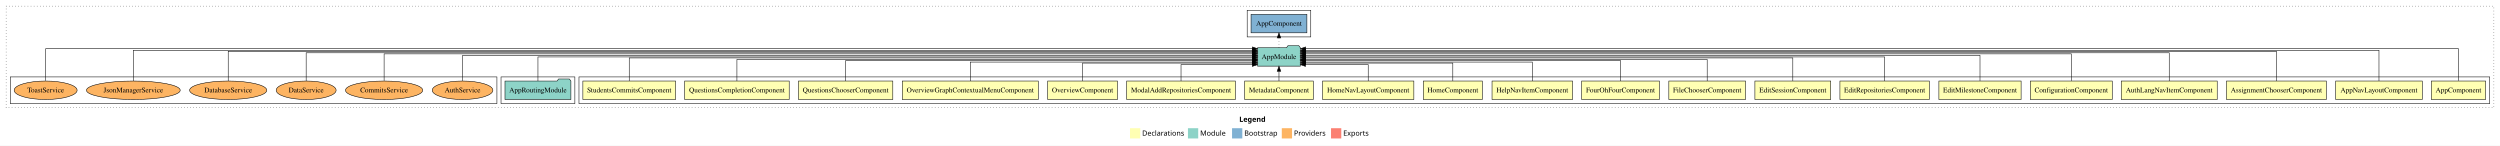
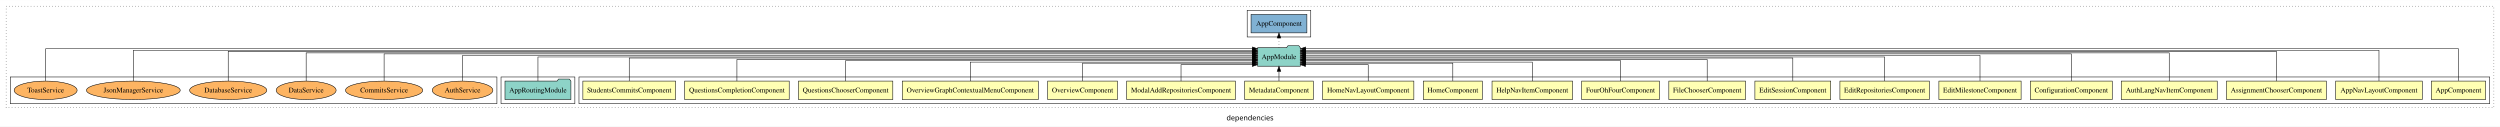
- <svg xmlns="http://www.w3.org/2000/svg" width="4875pt" height="284pt" viewBox="0.00 0.00 4875.00 284.00">
-   <g id="graph0" class="graph" transform="scale(1 1) rotate(0) translate(4 280)">
-     <polygon fill="white" stroke="transparent" points="-4,4 -4,-280 4871,-280 4871,4 -4,4" />
-     <text text-anchor="start" x="2412.51" y="-42.4" font-family="sans-serif" font-weight="bold" font-size="14.00">Legend</text>
-     <polygon fill="#ffffb3" stroke="transparent" points="2199.5,-10 2199.5,-30 2219.5,-30 2219.5,-10 2199.5,-10" />
-     <text text-anchor="start" x="2223.13" y="-15.4" font-family="sans-serif" font-size="14.00">  Declarations</text>
-     <polygon fill="#8dd3c7" stroke="transparent" points="2312.5,-10 2312.5,-30 2332.5,-30 2332.5,-10 2312.5,-10" />
-     <text text-anchor="start" x="2336.23" y="-15.4" font-family="sans-serif" font-size="14.00">  Module</text>
-     <polygon fill="#80b1d3" stroke="transparent" points="2398.5,-10 2398.5,-30 2418.5,-30 2418.5,-10 2398.5,-10" />
-     <text text-anchor="start" x="2422.28" y="-15.4" font-family="sans-serif" font-size="14.00">  Bootstrap</text>
-     <polygon fill="#fdb462" stroke="transparent" points="2495.5,-10 2495.5,-30 2515.5,-30 2515.5,-10 2495.5,-10" />
-     <text text-anchor="start" x="2519.17" y="-15.4" font-family="sans-serif" font-size="14.00">  Providers</text>
-     <polygon fill="#fb8072" stroke="transparent" points="2591.5,-10 2591.5,-30 2611.5,-30 2611.5,-10 2591.5,-10" />
-     <text text-anchor="start" x="2615.23" y="-15.4" font-family="sans-serif" font-size="14.00">  Exports</text>
+ <svg xmlns="http://www.w3.org/2000/svg" width="4875pt" height="247pt" viewBox="0.00 0.00 4875.00 246.80">
+   <g id="graph0" class="graph" transform="scale(1 1) rotate(0) translate(4 242.8)">
+     <polygon fill="white" stroke="transparent" points="-4,4 -4,-242.8 4871,-242.8 4871,4 -4,4" />
+     <text text-anchor="middle" x="2433.5" y="-8.2" font-family="sans-serif" font-size="14.00">dependencies</text>
    <g id="clust1" class="cluster">
-       <polygon fill="none" stroke="black" stroke-dasharray="1,5" points="8,-70 8,-268 4859,-268 4859,-70 8,-70" />
+       <polygon fill="none" stroke="black" stroke-dasharray="1,5" points="8,-32.8 8,-230.8 4859,-230.8 4859,-32.8 8,-32.8" />
    </g>
    <g id="clust2" class="cluster">
-       <polygon fill="none" stroke="black" points="1125,-78 1125,-130 4851,-130 4851,-78 1125,-78" />
+       <polygon fill="none" stroke="black" points="1125,-40.8 1125,-92.8 4851,-92.8 4851,-40.8 1125,-40.8" />
    </g>
    <g id="clust23" class="cluster">
-       <polygon fill="none" stroke="black" points="973,-78 973,-130 1117,-130 1117,-78 973,-78" />
+       <polygon fill="none" stroke="black" points="973,-40.8 973,-92.8 1117,-92.8 1117,-40.8 973,-40.8" />
    </g>
    <g id="clust25" class="cluster">
-       <polygon fill="none" stroke="black" points="2428,-208 2428,-260 2552,-260 2552,-208 2428,-208" />
+       <polygon fill="none" stroke="black" points="2428,-170.8 2428,-222.8 2552,-222.8 2552,-170.8 2428,-170.8" />
    </g>
    <g id="clust26" class="cluster">
-       <polygon fill="none" stroke="black" points="16,-78 16,-130 965,-130 965,-78 16,-78" />
+       <polygon fill="none" stroke="black" points="16,-40.8 16,-92.8 965,-92.8 965,-40.8 16,-40.8" />
    </g>
    <g id="node1" class="node">
-       <polygon fill="#ffffb3" stroke="black" points="4842.94,-122 4737.06,-122 4737.06,-86 4842.94,-86 4842.94,-122" />
-       <text text-anchor="middle" x="4790" y="-99.8" font-family="Times,serif" font-size="14.00">AppComponent</text>
+       <polygon fill="#ffffb3" stroke="black" points="4842.94,-84.8 4737.06,-84.8 4737.06,-48.8 4842.94,-48.8 4842.94,-84.8" />
+       <text text-anchor="middle" x="4790" y="-62.6" font-family="Times,serif" font-size="14.00">AppComponent</text>
    </g>
    <g id="node21" class="node">
-       <polygon fill="#8dd3c7" stroke="black" points="2531.66,-187 2528.66,-191 2507.66,-191 2504.66,-187 2448.34,-187 2448.34,-151 2531.66,-151 2531.66,-187" />
-       <text text-anchor="middle" x="2490" y="-164.8" font-family="Times,serif" font-size="14.00">AppModule</text>
+       <polygon fill="#8dd3c7" stroke="black" points="2531.66,-149.8 2528.66,-153.8 2507.66,-153.8 2504.66,-149.8 2448.34,-149.8 2448.34,-113.8 2531.66,-113.8 2531.66,-149.8" />
+       <text text-anchor="middle" x="2490" y="-127.6" font-family="Times,serif" font-size="14.00">AppModule</text>
    </g>
    <g id="edge1" class="edge">
-       <path fill="none" stroke="black" d="M4790,-122.38C4790,-146.28 4790,-185 4790,-185 4790,-185 2541.88,-185 2541.88,-185" />
-       <polygon fill="black" stroke="black" points="2541.88,-181.5 2531.88,-185 2541.88,-188.5 2541.88,-181.5" />
+       <path fill="none" stroke="black" d="M4790,-85.18C4790,-109.08 4790,-147.8 4790,-147.8 4790,-147.8 2541.88,-147.8 2541.88,-147.8" />
+       <polygon fill="black" stroke="black" points="2541.88,-144.3 2531.88,-147.8 2541.88,-151.3 2541.88,-144.3" />
    </g>
    <g id="node2" class="node">
-       <polygon fill="#ffffb3" stroke="black" points="4719.42,-122 4550.58,-122 4550.58,-86 4719.42,-86 4719.42,-122" />
-       <text text-anchor="middle" x="4635" y="-99.8" font-family="Times,serif" font-size="14.00">AppNavLayoutComponent</text>
+       <polygon fill="#ffffb3" stroke="black" points="4719.42,-84.8 4550.58,-84.8 4550.58,-48.8 4719.42,-48.8 4719.42,-84.8" />
+       <text text-anchor="middle" x="4635" y="-62.6" font-family="Times,serif" font-size="14.00">AppNavLayoutComponent</text>
    </g>
    <g id="edge2" class="edge">
-       <path fill="none" stroke="black" d="M4635,-122.09C4635,-145.13 4635,-182 4635,-182 4635,-182 2541.89,-182 2541.89,-182" />
-       <polygon fill="black" stroke="black" points="2541.89,-178.5 2531.89,-182 2541.89,-185.5 2541.89,-178.5" />
+       <path fill="none" stroke="black" d="M4635,-84.89C4635,-107.93 4635,-144.8 4635,-144.8 4635,-144.8 2541.89,-144.8 2541.89,-144.8" />
+       <polygon fill="black" stroke="black" points="2541.89,-141.3 2531.89,-144.8 2541.89,-148.3 2541.89,-141.3" />
    </g>
    <g id="node3" class="node">
-       <polygon fill="#ffffb3" stroke="black" points="4532.37,-122 4337.63,-122 4337.63,-86 4532.37,-86 4532.37,-122" />
-       <text text-anchor="middle" x="4435" y="-99.8" font-family="Times,serif" font-size="14.00">AssignmentChooserComponent</text>
+       <polygon fill="#ffffb3" stroke="black" points="4532.38,-84.8 4337.62,-84.8 4337.62,-48.8 4532.38,-48.8 4532.38,-84.8" />
+       <text text-anchor="middle" x="4435" y="-62.6" font-family="Times,serif" font-size="14.00">AssignmentChooserComponent</text>
    </g>
    <g id="edge3" class="edge">
-       <path fill="none" stroke="black" d="M4435,-122.01C4435,-144.49 4435,-180 4435,-180 4435,-180 2541.98,-180 2541.98,-180" />
-       <polygon fill="black" stroke="black" points="2541.98,-176.5 2531.98,-180 2541.98,-183.5 2541.98,-176.5" />
+       <path fill="none" stroke="black" d="M4435,-84.81C4435,-107.29 4435,-142.8 4435,-142.8 4435,-142.8 2541.98,-142.8 2541.98,-142.8" />
+       <polygon fill="black" stroke="black" points="2541.98,-139.3 2531.98,-142.8 2541.98,-146.3 2541.98,-139.3" />
    </g>
    <g id="node4" class="node">
-       <polygon fill="#ffffb3" stroke="black" points="4319.57,-122 4132.43,-122 4132.43,-86 4319.57,-86 4319.57,-122" />
-       <text text-anchor="middle" x="4226" y="-99.8" font-family="Times,serif" font-size="14.00">AuthLangNavItemComponent</text>
+       <polygon fill="#ffffb3" stroke="black" points="4319.58,-84.8 4132.42,-84.8 4132.42,-48.8 4319.58,-48.8 4319.58,-84.8" />
+       <text text-anchor="middle" x="4226" y="-62.6" font-family="Times,serif" font-size="14.00">AuthLangNavItemComponent</text>
    </g>
    <g id="edge4" class="edge">
-       <path fill="none" stroke="black" d="M4226,-122.04C4226,-143.66 4226,-177 4226,-177 4226,-177 2542.05,-177 2542.05,-177" />
-       <polygon fill="black" stroke="black" points="2542.05,-173.5 2532.05,-177 2542.05,-180.5 2542.05,-173.5" />
+       <path fill="none" stroke="black" d="M4226,-84.84C4226,-106.46 4226,-139.8 4226,-139.8 4226,-139.8 2542.05,-139.8 2542.05,-139.8" />
+       <polygon fill="black" stroke="black" points="2542.05,-136.3 2532.05,-139.8 2542.05,-143.3 2542.05,-136.3" />
    </g>
    <g id="node5" class="node">
-       <polygon fill="#ffffb3" stroke="black" points="4114.88,-122 3955.12,-122 3955.12,-86 4114.88,-86 4114.88,-122" />
-       <text text-anchor="middle" x="4035" y="-99.8" font-family="Times,serif" font-size="14.00">ConfigurationComponent</text>
+       <polygon fill="#ffffb3" stroke="black" points="4114.88,-84.8 3955.12,-84.8 3955.12,-48.8 4114.88,-48.8 4114.88,-84.8" />
+       <text text-anchor="middle" x="4035" y="-62.6" font-family="Times,serif" font-size="14.00">ConfigurationComponent</text>
    </g>
    <g id="edge5" class="edge">
-       <path fill="none" stroke="black" d="M4035,-122.28C4035,-143.32 4035,-175 4035,-175 4035,-175 2541.72,-175 2541.72,-175" />
-       <polygon fill="black" stroke="black" points="2541.72,-171.5 2531.72,-175 2541.72,-178.5 2541.72,-171.5" />
+       <path fill="none" stroke="black" d="M4035,-85.08C4035,-106.12 4035,-137.8 4035,-137.8 4035,-137.8 2541.72,-137.8 2541.72,-137.8" />
+       <polygon fill="black" stroke="black" points="2541.72,-134.3 2531.72,-137.8 2541.72,-141.3 2541.72,-134.3" />
    </g>
    <g id="node6" class="node">
-       <polygon fill="#ffffb3" stroke="black" points="3937.16,-122 3776.84,-122 3776.84,-86 3937.16,-86 3937.16,-122" />
-       <text text-anchor="middle" x="3857" y="-99.8" font-family="Times,serif" font-size="14.00">EditMilestoneComponent</text>
+       <polygon fill="#ffffb3" stroke="black" points="3937.16,-84.8 3776.84,-84.8 3776.84,-48.8 3937.16,-48.8 3937.16,-84.8" />
+       <text text-anchor="middle" x="3857" y="-62.6" font-family="Times,serif" font-size="14.00">EditMilestoneComponent</text>
    </g>
    <g id="edge6" class="edge">
-       <path fill="none" stroke="black" d="M3857,-122.22C3857,-142.37 3857,-172 3857,-172 3857,-172 2541.66,-172 2541.66,-172" />
-       <polygon fill="black" stroke="black" points="2541.66,-168.5 2531.66,-172 2541.66,-175.5 2541.66,-168.5" />
+       <path fill="none" stroke="black" d="M3857,-85.02C3857,-105.17 3857,-134.8 3857,-134.8 3857,-134.8 2542.03,-134.8 2542.03,-134.8" />
+       <polygon fill="black" stroke="black" points="2542.03,-131.3 2532.03,-134.8 2542.03,-138.3 2542.03,-131.3" />
    </g>
    <g id="node7" class="node">
-       <polygon fill="#ffffb3" stroke="black" points="3758.15,-122 3583.85,-122 3583.85,-86 3758.15,-86 3758.15,-122" />
-       <text text-anchor="middle" x="3671" y="-99.8" font-family="Times,serif" font-size="14.00">EditRepositoriesComponent</text>
+       <polygon fill="#ffffb3" stroke="black" points="3758.16,-84.8 3583.84,-84.8 3583.84,-48.8 3758.16,-48.8 3758.16,-84.8" />
+       <text text-anchor="middle" x="3671" y="-62.6" font-family="Times,serif" font-size="14.00">EditRepositoriesComponent</text>
    </g>
    <g id="edge7" class="edge">
-       <path fill="none" stroke="black" d="M3671,-122.11C3671,-141.34 3671,-169 3671,-169 3671,-169 2541.69,-169 2541.69,-169" />
-       <polygon fill="black" stroke="black" points="2541.69,-165.5 2531.69,-169 2541.69,-172.5 2541.69,-165.5" />
+       <path fill="none" stroke="black" d="M3671,-84.91C3671,-104.14 3671,-131.8 3671,-131.8 3671,-131.8 2541.69,-131.8 2541.69,-131.8" />
+       <polygon fill="black" stroke="black" points="2541.69,-128.3 2531.69,-131.8 2541.69,-135.3 2541.69,-128.3" />
    </g>
    <g id="node8" class="node">
-       <polygon fill="#ffffb3" stroke="black" points="3565.94,-122 3418.06,-122 3418.06,-86 3565.94,-86 3565.94,-122" />
-       <text text-anchor="middle" x="3492" y="-99.8" font-family="Times,serif" font-size="14.00">EditSessionComponent</text>
+       <polygon fill="#ffffb3" stroke="black" points="3565.95,-84.8 3418.05,-84.8 3418.05,-48.8 3565.95,-48.8 3565.95,-84.8" />
+       <text text-anchor="middle" x="3492" y="-62.6" font-family="Times,serif" font-size="14.00">EditSessionComponent</text>
    </g>
    <g id="edge8" class="edge">
-       <path fill="none" stroke="black" d="M3492,-122.22C3492,-140.83 3492,-167 3492,-167 3492,-167 2541.78,-167 2541.78,-167" />
-       <polygon fill="black" stroke="black" points="2541.78,-163.5 2531.78,-167 2541.78,-170.5 2541.78,-163.5" />
+       <path fill="none" stroke="black" d="M3492,-85.02C3492,-103.63 3492,-129.8 3492,-129.8 3492,-129.8 2541.78,-129.8 2541.78,-129.8" />
+       <polygon fill="black" stroke="black" points="2541.78,-126.3 2531.78,-129.8 2541.78,-133.3 2541.78,-126.3" />
    </g>
    <g id="node9" class="node">
-       <polygon fill="#ffffb3" stroke="black" points="3399.77,-122 3250.23,-122 3250.23,-86 3399.77,-86 3399.77,-122" />
-       <text text-anchor="middle" x="3325" y="-99.8" font-family="Times,serif" font-size="14.00">FileChooserComponent</text>
+       <polygon fill="#ffffb3" stroke="black" points="3399.77,-84.8 3250.23,-84.8 3250.23,-48.8 3399.77,-48.8 3399.77,-84.8" />
+       <text text-anchor="middle" x="3325" y="-62.6" font-family="Times,serif" font-size="14.00">FileChooserComponent</text>
    </g>
    <g id="edge9" class="edge">
-       <path fill="none" stroke="black" d="M3325,-122C3325,-139.68 3325,-164 3325,-164 3325,-164 2541.69,-164 2541.69,-164" />
-       <polygon fill="black" stroke="black" points="2541.69,-160.5 2531.69,-164 2541.69,-167.5 2541.69,-160.5" />
+       <path fill="none" stroke="black" d="M3325,-84.8C3325,-102.48 3325,-126.8 3325,-126.8 3325,-126.8 2541.69,-126.8 2541.69,-126.8" />
+       <polygon fill="black" stroke="black" points="2541.69,-123.3 2531.69,-126.8 2541.69,-130.3 2541.69,-123.3" />
    </g>
    <g id="node10" class="node">
-       <polygon fill="#ffffb3" stroke="black" points="3231.83,-122 3080.17,-122 3080.17,-86 3231.83,-86 3231.83,-122" />
-       <text text-anchor="middle" x="3156" y="-99.8" font-family="Times,serif" font-size="14.00">FourOhFourComponent</text>
+       <polygon fill="#ffffb3" stroke="black" points="3231.84,-84.8 3080.16,-84.8 3080.16,-48.8 3231.84,-48.8 3231.84,-84.8" />
+       <text text-anchor="middle" x="3156" y="-62.6" font-family="Times,serif" font-size="14.00">FourOhFourComponent</text>
    </g>
    <g id="edge10" class="edge">
-       <path fill="none" stroke="black" d="M3156,-122.03C3156,-139.06 3156,-162 3156,-162 3156,-162 2541.66,-162 2541.66,-162" />
-       <polygon fill="black" stroke="black" points="2541.66,-158.5 2531.66,-162 2541.66,-165.5 2541.66,-158.5" />
+       <path fill="none" stroke="black" d="M3156,-84.83C3156,-101.86 3156,-124.8 3156,-124.8 3156,-124.8 2541.91,-124.8 2541.91,-124.8" />
+       <polygon fill="black" stroke="black" points="2541.91,-121.3 2531.91,-124.8 2541.91,-128.3 2541.91,-121.3" />
    </g>
    <g id="node11" class="node">
-       <polygon fill="#ffffb3" stroke="black" points="3062.52,-122 2905.48,-122 2905.48,-86 3062.52,-86 3062.52,-122" />
-       <text text-anchor="middle" x="2984" y="-99.8" font-family="Times,serif" font-size="14.00">HelpNavItemComponent</text>
+       <polygon fill="#ffffb3" stroke="black" points="3062.53,-84.8 2905.47,-84.8 2905.47,-48.8 3062.53,-48.8 3062.53,-84.8" />
+       <text text-anchor="middle" x="2984" y="-62.6" font-family="Times,serif" font-size="14.00">HelpNavItemComponent</text>
    </g>
    <g id="edge11" class="edge">
-       <path fill="none" stroke="black" d="M2984,-122.01C2984,-138.05 2984,-159 2984,-159 2984,-159 2541.69,-159 2541.69,-159" />
-       <polygon fill="black" stroke="black" points="2541.69,-155.5 2531.69,-159 2541.69,-162.5 2541.69,-155.5" />
+       <path fill="none" stroke="black" d="M2984,-84.81C2984,-100.85 2984,-121.8 2984,-121.8 2984,-121.8 2541.69,-121.8 2541.69,-121.8" />
+       <polygon fill="black" stroke="black" points="2541.69,-118.3 2531.69,-121.8 2541.69,-125.3 2541.69,-118.3" />
    </g>
    <g id="node12" class="node">
-       <polygon fill="#ffffb3" stroke="black" points="2886.55,-122 2771.45,-122 2771.45,-86 2886.55,-86 2886.55,-122" />
-       <text text-anchor="middle" x="2829" y="-99.8" font-family="Times,serif" font-size="14.00">HomeComponent</text>
+       <polygon fill="#ffffb3" stroke="black" points="2886.55,-84.8 2771.45,-84.8 2771.45,-48.8 2886.55,-48.8 2886.55,-84.8" />
+       <text text-anchor="middle" x="2829" y="-62.6" font-family="Times,serif" font-size="14.00">HomeComponent</text>
    </g>
    <g id="edge12" class="edge">
-       <path fill="none" stroke="black" d="M2829,-122.24C2829,-137.57 2829,-157 2829,-157 2829,-157 2541.91,-157 2541.91,-157" />
-       <polygon fill="black" stroke="black" points="2541.91,-153.5 2531.91,-157 2541.91,-160.5 2541.91,-153.5" />
+       <path fill="none" stroke="black" d="M2829,-85.04C2829,-100.37 2829,-119.8 2829,-119.8 2829,-119.8 2541.91,-119.8 2541.91,-119.8" />
+       <polygon fill="black" stroke="black" points="2541.91,-116.3 2531.91,-119.8 2541.91,-123.3 2541.91,-116.3" />
    </g>
    <g id="node13" class="node">
-       <polygon fill="#ffffb3" stroke="black" points="2753.02,-122 2574.98,-122 2574.98,-86 2753.02,-86 2753.02,-122" />
-       <text text-anchor="middle" x="2664" y="-99.8" font-family="Times,serif" font-size="14.00">HomeNavLayoutComponent</text>
+       <polygon fill="#ffffb3" stroke="black" points="2753.03,-84.8 2574.97,-84.8 2574.97,-48.8 2753.03,-48.8 2753.03,-84.8" />
+       <text text-anchor="middle" x="2664" y="-62.6" font-family="Times,serif" font-size="14.00">HomeNavLayoutComponent</text>
    </g>
    <g id="edge13" class="edge">
-       <path fill="none" stroke="black" d="M2664,-122.05C2664,-136.37 2664,-154 2664,-154 2664,-154 2541.68,-154 2541.68,-154" />
-       <polygon fill="black" stroke="black" points="2541.68,-150.5 2531.68,-154 2541.68,-157.5 2541.68,-150.5" />
+       <path fill="none" stroke="black" d="M2664,-84.85C2664,-99.17 2664,-116.8 2664,-116.8 2664,-116.8 2541.68,-116.8 2541.68,-116.8" />
+       <polygon fill="black" stroke="black" points="2541.68,-113.3 2531.68,-116.8 2541.68,-120.3 2541.68,-113.3" />
    </g>
    <g id="node14" class="node">
-       <polygon fill="#ffffb3" stroke="black" points="2556.92,-122 2423.08,-122 2423.08,-86 2556.92,-86 2556.92,-122" />
-       <text text-anchor="middle" x="2490" y="-99.8" font-family="Times,serif" font-size="14.00">MetadataComponent</text>
+       <polygon fill="#ffffb3" stroke="black" points="2556.91,-84.8 2423.09,-84.8 2423.09,-48.8 2556.91,-48.8 2556.91,-84.8" />
+       <text text-anchor="middle" x="2490" y="-62.6" font-family="Times,serif" font-size="14.00">MetadataComponent</text>
    </g>
    <g id="edge14" class="edge">
-       <path fill="none" stroke="black" d="M2490,-122.11C2490,-122.11 2490,-140.99 2490,-140.99" />
-       <polygon fill="black" stroke="black" points="2486.5,-140.99 2490,-150.99 2493.5,-140.99 2486.5,-140.99" />
+       <path fill="none" stroke="black" d="M2490,-84.91C2490,-84.91 2490,-103.79 2490,-103.79" />
+       <polygon fill="black" stroke="black" points="2486.5,-103.79 2490,-113.79 2493.5,-103.79 2486.5,-103.79" />
    </g>
    <g id="node15" class="node">
-       <polygon fill="#ffffb3" stroke="black" points="2404.98,-122 2193.02,-122 2193.02,-86 2404.98,-86 2404.98,-122" />
-       <text text-anchor="middle" x="2299" y="-99.8" font-family="Times,serif" font-size="14.00">ModalAddRepositoriesComponent</text>
+       <polygon fill="#ffffb3" stroke="black" points="2404.99,-84.8 2193.01,-84.8 2193.01,-48.8 2404.99,-48.8 2404.99,-84.8" />
+       <text text-anchor="middle" x="2299" y="-62.6" font-family="Times,serif" font-size="14.00">ModalAddRepositoriesComponent</text>
    </g>
    <g id="edge15" class="edge">
-       <path fill="none" stroke="black" d="M2299,-122.05C2299,-136.37 2299,-154 2299,-154 2299,-154 2438.08,-154 2438.08,-154" />
-       <polygon fill="black" stroke="black" points="2438.08,-157.5 2448.08,-154 2438.08,-150.5 2438.08,-157.5" />
+       <path fill="none" stroke="black" d="M2299,-84.85C2299,-99.17 2299,-116.8 2299,-116.8 2299,-116.8 2438.08,-116.8 2438.08,-116.8" />
+       <polygon fill="black" stroke="black" points="2438.08,-120.3 2448.08,-116.8 2438.08,-113.3 2438.08,-120.3" />
    </g>
    <g id="node16" class="node">
-       <polygon fill="#ffffb3" stroke="black" points="2175.03,-122 2038.97,-122 2038.97,-86 2175.03,-86 2175.03,-122" />
-       <text text-anchor="middle" x="2107" y="-99.8" font-family="Times,serif" font-size="14.00">OverviewComponent</text>
+       <polygon fill="#ffffb3" stroke="black" points="2175.03,-84.8 2038.97,-84.8 2038.97,-48.8 2175.03,-48.8 2175.03,-84.8" />
+       <text text-anchor="middle" x="2107" y="-62.6" font-family="Times,serif" font-size="14.00">OverviewComponent</text>
    </g>
    <g id="edge16" class="edge">
-       <path fill="none" stroke="black" d="M2107,-122.24C2107,-137.57 2107,-157 2107,-157 2107,-157 2438.28,-157 2438.28,-157" />
-       <polygon fill="black" stroke="black" points="2438.28,-160.5 2448.28,-157 2438.28,-153.5 2438.28,-160.5" />
+       <path fill="none" stroke="black" d="M2107,-85.04C2107,-100.37 2107,-119.8 2107,-119.8 2107,-119.8 2438.28,-119.8 2438.28,-119.8" />
+       <polygon fill="black" stroke="black" points="2438.28,-123.3 2448.28,-119.8 2438.28,-116.3 2438.28,-123.3" />
    </g>
    <g id="node17" class="node">
-       <polygon fill="#ffffb3" stroke="black" points="2020.6,-122 1755.4,-122 1755.4,-86 2020.6,-86 2020.6,-122" />
-       <text text-anchor="middle" x="1888" y="-99.8" font-family="Times,serif" font-size="14.00">OverviewGraphContextualMenuComponent</text>
+       <polygon fill="#ffffb3" stroke="black" points="2020.61,-84.8 1755.39,-84.8 1755.39,-48.8 2020.61,-48.8 2020.61,-84.8" />
+       <text text-anchor="middle" x="1888" y="-62.6" font-family="Times,serif" font-size="14.00">OverviewGraphContextualMenuComponent</text>
    </g>
    <g id="edge17" class="edge">
-       <path fill="none" stroke="black" d="M1888,-122.01C1888,-138.05 1888,-159 1888,-159 1888,-159 2438.15,-159 2438.15,-159" />
-       <polygon fill="black" stroke="black" points="2438.15,-162.5 2448.15,-159 2438.15,-155.5 2438.15,-162.5" />
+       <path fill="none" stroke="black" d="M1888,-84.81C1888,-100.85 1888,-121.8 1888,-121.8 1888,-121.8 2438.15,-121.8 2438.15,-121.8" />
+       <polygon fill="black" stroke="black" points="2438.15,-125.3 2448.15,-121.8 2438.15,-118.3 2438.15,-125.3" />
    </g>
    <g id="node18" class="node">
-       <polygon fill="#ffffb3" stroke="black" points="1736.98,-122 1553.02,-122 1553.02,-86 1736.98,-86 1736.98,-122" />
-       <text text-anchor="middle" x="1645" y="-99.8" font-family="Times,serif" font-size="14.00">QuestionsChooserComponent</text>
+       <polygon fill="#ffffb3" stroke="black" points="1736.99,-84.8 1553.01,-84.8 1553.01,-48.8 1736.99,-48.8 1736.99,-84.8" />
+       <text text-anchor="middle" x="1645" y="-62.6" font-family="Times,serif" font-size="14.00">QuestionsChooserComponent</text>
    </g>
    <g id="edge18" class="edge">
-       <path fill="none" stroke="black" d="M1645,-122.03C1645,-139.06 1645,-162 1645,-162 1645,-162 2438.1,-162 2438.1,-162" />
-       <polygon fill="black" stroke="black" points="2438.1,-165.5 2448.1,-162 2438.1,-158.5 2438.1,-165.5" />
+       <path fill="none" stroke="black" d="M1645,-84.83C1645,-101.86 1645,-124.8 1645,-124.8 1645,-124.8 2438.1,-124.8 2438.1,-124.8" />
+       <polygon fill="black" stroke="black" points="2438.1,-128.3 2448.1,-124.8 2438.1,-121.3 2438.1,-128.3" />
    </g>
    <g id="node19" class="node">
-       <polygon fill="#ffffb3" stroke="black" points="1534.94,-122 1331.06,-122 1331.06,-86 1534.94,-86 1534.94,-122" />
-       <text text-anchor="middle" x="1433" y="-99.8" font-family="Times,serif" font-size="14.00">QuestionsCompletionComponent</text>
+       <polygon fill="#ffffb3" stroke="black" points="1534.94,-84.8 1331.06,-84.8 1331.06,-48.8 1534.94,-48.8 1534.94,-84.8" />
+       <text text-anchor="middle" x="1433" y="-62.6" font-family="Times,serif" font-size="14.00">QuestionsCompletionComponent</text>
    </g>
    <g id="edge19" class="edge">
-       <path fill="none" stroke="black" d="M1433,-122C1433,-139.68 1433,-164 1433,-164 1433,-164 2438.24,-164 2438.24,-164" />
-       <polygon fill="black" stroke="black" points="2438.24,-167.5 2448.24,-164 2438.24,-160.5 2438.24,-167.5" />
+       <path fill="none" stroke="black" d="M1433,-84.8C1433,-102.48 1433,-126.8 1433,-126.8 1433,-126.8 2438.24,-126.8 2438.24,-126.8" />
+       <polygon fill="black" stroke="black" points="2438.24,-130.3 2448.24,-126.8 2438.24,-123.3 2438.24,-130.3" />
    </g>
    <g id="node20" class="node">
-       <polygon fill="#ffffb3" stroke="black" points="1313.4,-122 1132.6,-122 1132.6,-86 1313.4,-86 1313.4,-122" />
-       <text text-anchor="middle" x="1223" y="-99.8" font-family="Times,serif" font-size="14.00">StudentsCommitsComponent</text>
+       <polygon fill="#ffffb3" stroke="black" points="1313.4,-84.8 1132.6,-84.8 1132.6,-48.8 1313.4,-48.8 1313.4,-84.8" />
+       <text text-anchor="middle" x="1223" y="-62.6" font-family="Times,serif" font-size="14.00">StudentsCommitsComponent</text>
    </g>
    <g id="edge20" class="edge">
-       <path fill="none" stroke="black" d="M1223,-122.22C1223,-140.83 1223,-167 1223,-167 1223,-167 2438.21,-167 2438.21,-167" />
-       <polygon fill="black" stroke="black" points="2438.21,-170.5 2448.21,-167 2438.21,-163.5 2438.21,-170.5" />
+       <path fill="none" stroke="black" d="M1223,-85.02C1223,-103.63 1223,-129.8 1223,-129.8 1223,-129.8 2438.21,-129.8 2438.21,-129.8" />
+       <polygon fill="black" stroke="black" points="2438.21,-133.3 2448.21,-129.8 2438.21,-126.3 2438.21,-133.3" />
    </g>
    <g id="node23" class="node">
-       <polygon fill="#80b1d3" stroke="black" points="2544.44,-252 2435.56,-252 2435.56,-216 2544.44,-216 2544.44,-252" />
-       <text text-anchor="middle" x="2490" y="-229.8" font-family="Times,serif" font-size="14.00">AppComponent </text>
+       <polygon fill="#80b1d3" stroke="black" points="2544.44,-214.8 2435.56,-214.8 2435.56,-178.8 2544.44,-178.8 2544.44,-214.8" />
+       <text text-anchor="middle" x="2490" y="-192.6" font-family="Times,serif" font-size="14.00">AppComponent </text>
    </g>
    <g id="edge22" class="edge">
-       <path fill="none" stroke="black" stroke-dasharray="1,5" d="M2490,-187.11C2490,-187.11 2490,-205.99 2490,-205.99" />
-       <polygon fill="black" stroke="black" points="2486.5,-205.99 2490,-215.99 2493.5,-205.99 2486.5,-205.99" />
+       <path fill="none" stroke="black" stroke-dasharray="1,5" d="M2490,-149.91C2490,-149.91 2490,-168.79 2490,-168.79" />
+       <polygon fill="black" stroke="black" points="2486.5,-168.79 2490,-178.79 2493.5,-168.79 2486.5,-168.79" />
    </g>
    <g id="node22" class="node">
-       <polygon fill="#8dd3c7" stroke="black" points="1109.27,-122 1106.27,-126 1085.27,-126 1082.27,-122 980.73,-122 980.73,-86 1109.27,-86 1109.27,-122" />
-       <text text-anchor="middle" x="1045" y="-99.8" font-family="Times,serif" font-size="14.00">AppRoutingModule</text>
+       <polygon fill="#8dd3c7" stroke="black" points="1109.28,-84.8 1106.28,-88.8 1085.28,-88.8 1082.28,-84.8 980.72,-84.8 980.72,-48.8 1109.28,-48.8 1109.28,-84.8" />
+       <text text-anchor="middle" x="1045" y="-62.6" font-family="Times,serif" font-size="14.00">AppRoutingModule</text>
    </g>
    <g id="edge21" class="edge">
-       <path fill="none" stroke="black" d="M1045,-122.11C1045,-141.34 1045,-169 1045,-169 1045,-169 2438.31,-169 2438.31,-169" />
-       <polygon fill="black" stroke="black" points="2438.31,-172.5 2448.31,-169 2438.31,-165.5 2438.31,-172.5" />
+       <path fill="none" stroke="black" d="M1045,-84.91C1045,-104.14 1045,-131.8 1045,-131.8 1045,-131.8 2438.31,-131.8 2438.31,-131.8" />
+       <polygon fill="black" stroke="black" points="2438.31,-135.3 2448.31,-131.8 2438.31,-128.3 2438.31,-135.3" />
    </g>
    <g id="node24" class="node">
-       <ellipse fill="#fdb462" stroke="black" cx="898" cy="-104" rx="59.11" ry="18" />
-       <text text-anchor="middle" x="898" y="-99.8" font-family="Times,serif" font-size="14.00">AuthService</text>
+       <ellipse fill="#fdb462" stroke="black" cx="898" cy="-66.8" rx="59.11" ry="18" />
+       <text text-anchor="middle" x="898" y="-62.6" font-family="Times,serif" font-size="14.00">AuthService</text>
    </g>
    <g id="edge23" class="edge">
-       <path fill="none" stroke="black" d="M898,-122.22C898,-142.37 898,-172 898,-172 898,-172 2438.24,-172 2438.24,-172" />
-       <polygon fill="black" stroke="black" points="2438.24,-175.5 2448.24,-172 2438.24,-168.5 2438.24,-175.5" />
+       <path fill="none" stroke="black" d="M898,-85.02C898,-105.17 898,-134.8 898,-134.8 898,-134.8 2438.24,-134.8 2438.24,-134.8" />
+       <polygon fill="black" stroke="black" points="2438.24,-138.3 2448.24,-134.8 2438.24,-131.3 2438.24,-138.3" />
    </g>
    <g id="node25" class="node">
-       <ellipse fill="#fdb462" stroke="black" cx="745" cy="-104" rx="75.32" ry="18" />
-       <text text-anchor="middle" x="745" y="-99.8" font-family="Times,serif" font-size="14.00">CommitsService</text>
+       <ellipse fill="#fdb462" stroke="black" cx="745" cy="-66.8" rx="75.32" ry="18" />
+       <text text-anchor="middle" x="745" y="-62.6" font-family="Times,serif" font-size="14.00">CommitsService</text>
    </g>
    <g id="edge24" class="edge">
-       <path fill="none" stroke="black" d="M745,-122.28C745,-143.32 745,-175 745,-175 745,-175 2438.16,-175 2438.16,-175" />
-       <polygon fill="black" stroke="black" points="2438.16,-178.5 2448.16,-175 2438.16,-171.5 2438.16,-178.5" />
+       <path fill="none" stroke="black" d="M745,-85.08C745,-106.12 745,-137.8 745,-137.8 745,-137.8 2438.16,-137.8 2438.16,-137.8" />
+       <polygon fill="black" stroke="black" points="2438.16,-141.3 2448.16,-137.8 2438.16,-134.3 2438.16,-141.3" />
    </g>
    <g id="node26" class="node">
-       <ellipse fill="#fdb462" stroke="black" cx="593" cy="-104" rx="58.44" ry="18" />
-       <text text-anchor="middle" x="593" y="-99.8" font-family="Times,serif" font-size="14.00">DataService</text>
+       <ellipse fill="#fdb462" stroke="black" cx="593" cy="-66.8" rx="58.45" ry="18" />
+       <text text-anchor="middle" x="593" y="-62.6" font-family="Times,serif" font-size="14.00">DataService</text>
    </g>
    <g id="edge25" class="edge">
-       <path fill="none" stroke="black" d="M593,-122.04C593,-143.66 593,-177 593,-177 593,-177 2438.17,-177 2438.17,-177" />
-       <polygon fill="black" stroke="black" points="2438.17,-180.5 2448.17,-177 2438.17,-173.5 2438.17,-180.5" />
+       <path fill="none" stroke="black" d="M593,-84.84C593,-106.46 593,-139.8 593,-139.8 593,-139.8 2438.17,-139.8 2438.17,-139.8" />
+       <polygon fill="black" stroke="black" points="2438.17,-143.3 2448.17,-139.8 2438.17,-136.3 2438.17,-143.3" />
    </g>
    <g id="node27" class="node">
-       <ellipse fill="#fdb462" stroke="black" cx="441" cy="-104" rx="75.26" ry="18" />
-       <text text-anchor="middle" x="441" y="-99.8" font-family="Times,serif" font-size="14.00">DatabaseService</text>
+       <ellipse fill="#fdb462" stroke="black" cx="441" cy="-66.8" rx="75.26" ry="18" />
+       <text text-anchor="middle" x="441" y="-62.6" font-family="Times,serif" font-size="14.00">DatabaseService</text>
    </g>
    <g id="edge26" class="edge">
-       <path fill="none" stroke="black" d="M441,-122.01C441,-144.49 441,-180 441,-180 441,-180 2438.14,-180 2438.14,-180" />
-       <polygon fill="black" stroke="black" points="2438.14,-183.5 2448.14,-180 2438.14,-176.5 2438.14,-183.5" />
+       <path fill="none" stroke="black" d="M441,-84.81C441,-107.29 441,-142.8 441,-142.8 441,-142.8 2438.14,-142.8 2438.14,-142.8" />
+       <polygon fill="black" stroke="black" points="2438.14,-146.3 2448.14,-142.8 2438.14,-139.3 2438.14,-146.3" />
    </g>
    <g id="node28" class="node">
-       <ellipse fill="#fdb462" stroke="black" cx="256" cy="-104" rx="91.45" ry="18" />
-       <text text-anchor="middle" x="256" y="-99.8" font-family="Times,serif" font-size="14.00">JsonManagerService</text>
+       <ellipse fill="#fdb462" stroke="black" cx="256" cy="-66.8" rx="91.47" ry="18" />
+       <text text-anchor="middle" x="256" y="-62.6" font-family="Times,serif" font-size="14.00">JsonManagerService</text>
    </g>
    <g id="edge27" class="edge">
-       <path fill="none" stroke="black" d="M256,-122.09C256,-145.13 256,-182 256,-182 256,-182 2437.86,-182 2437.86,-182" />
-       <polygon fill="black" stroke="black" points="2437.86,-185.5 2447.86,-182 2437.86,-178.5 2437.86,-185.5" />
+       <path fill="none" stroke="black" d="M256,-84.89C256,-107.93 256,-144.8 256,-144.8 256,-144.8 2437.86,-144.8 2437.86,-144.8" />
+       <polygon fill="black" stroke="black" points="2437.86,-148.3 2447.86,-144.8 2437.86,-141.3 2437.86,-148.3" />
    </g>
    <g id="node29" class="node">
-       <ellipse fill="#fdb462" stroke="black" cx="85" cy="-104" rx="61.39" ry="18" />
-       <text text-anchor="middle" x="85" y="-99.8" font-family="Times,serif" font-size="14.00">ToastService</text>
+       <ellipse fill="#fdb462" stroke="black" cx="85" cy="-66.8" rx="61.4" ry="18" />
+       <text text-anchor="middle" x="85" y="-62.6" font-family="Times,serif" font-size="14.00">ToastService</text>
    </g>
    <g id="edge28" class="edge">
-       <path fill="none" stroke="black" d="M85,-122.38C85,-146.28 85,-185 85,-185 85,-185 2438.26,-185 2438.26,-185" />
-       <polygon fill="black" stroke="black" points="2438.26,-188.5 2448.26,-185 2438.26,-181.5 2438.26,-188.5" />
+       <path fill="none" stroke="black" d="M85,-85.18C85,-109.08 85,-147.8 85,-147.8 85,-147.8 2438.26,-147.8 2438.26,-147.8" />
+       <polygon fill="black" stroke="black" points="2438.26,-151.3 2448.26,-147.8 2438.26,-144.3 2438.26,-151.3" />
    </g>
  </g>
</svg>
